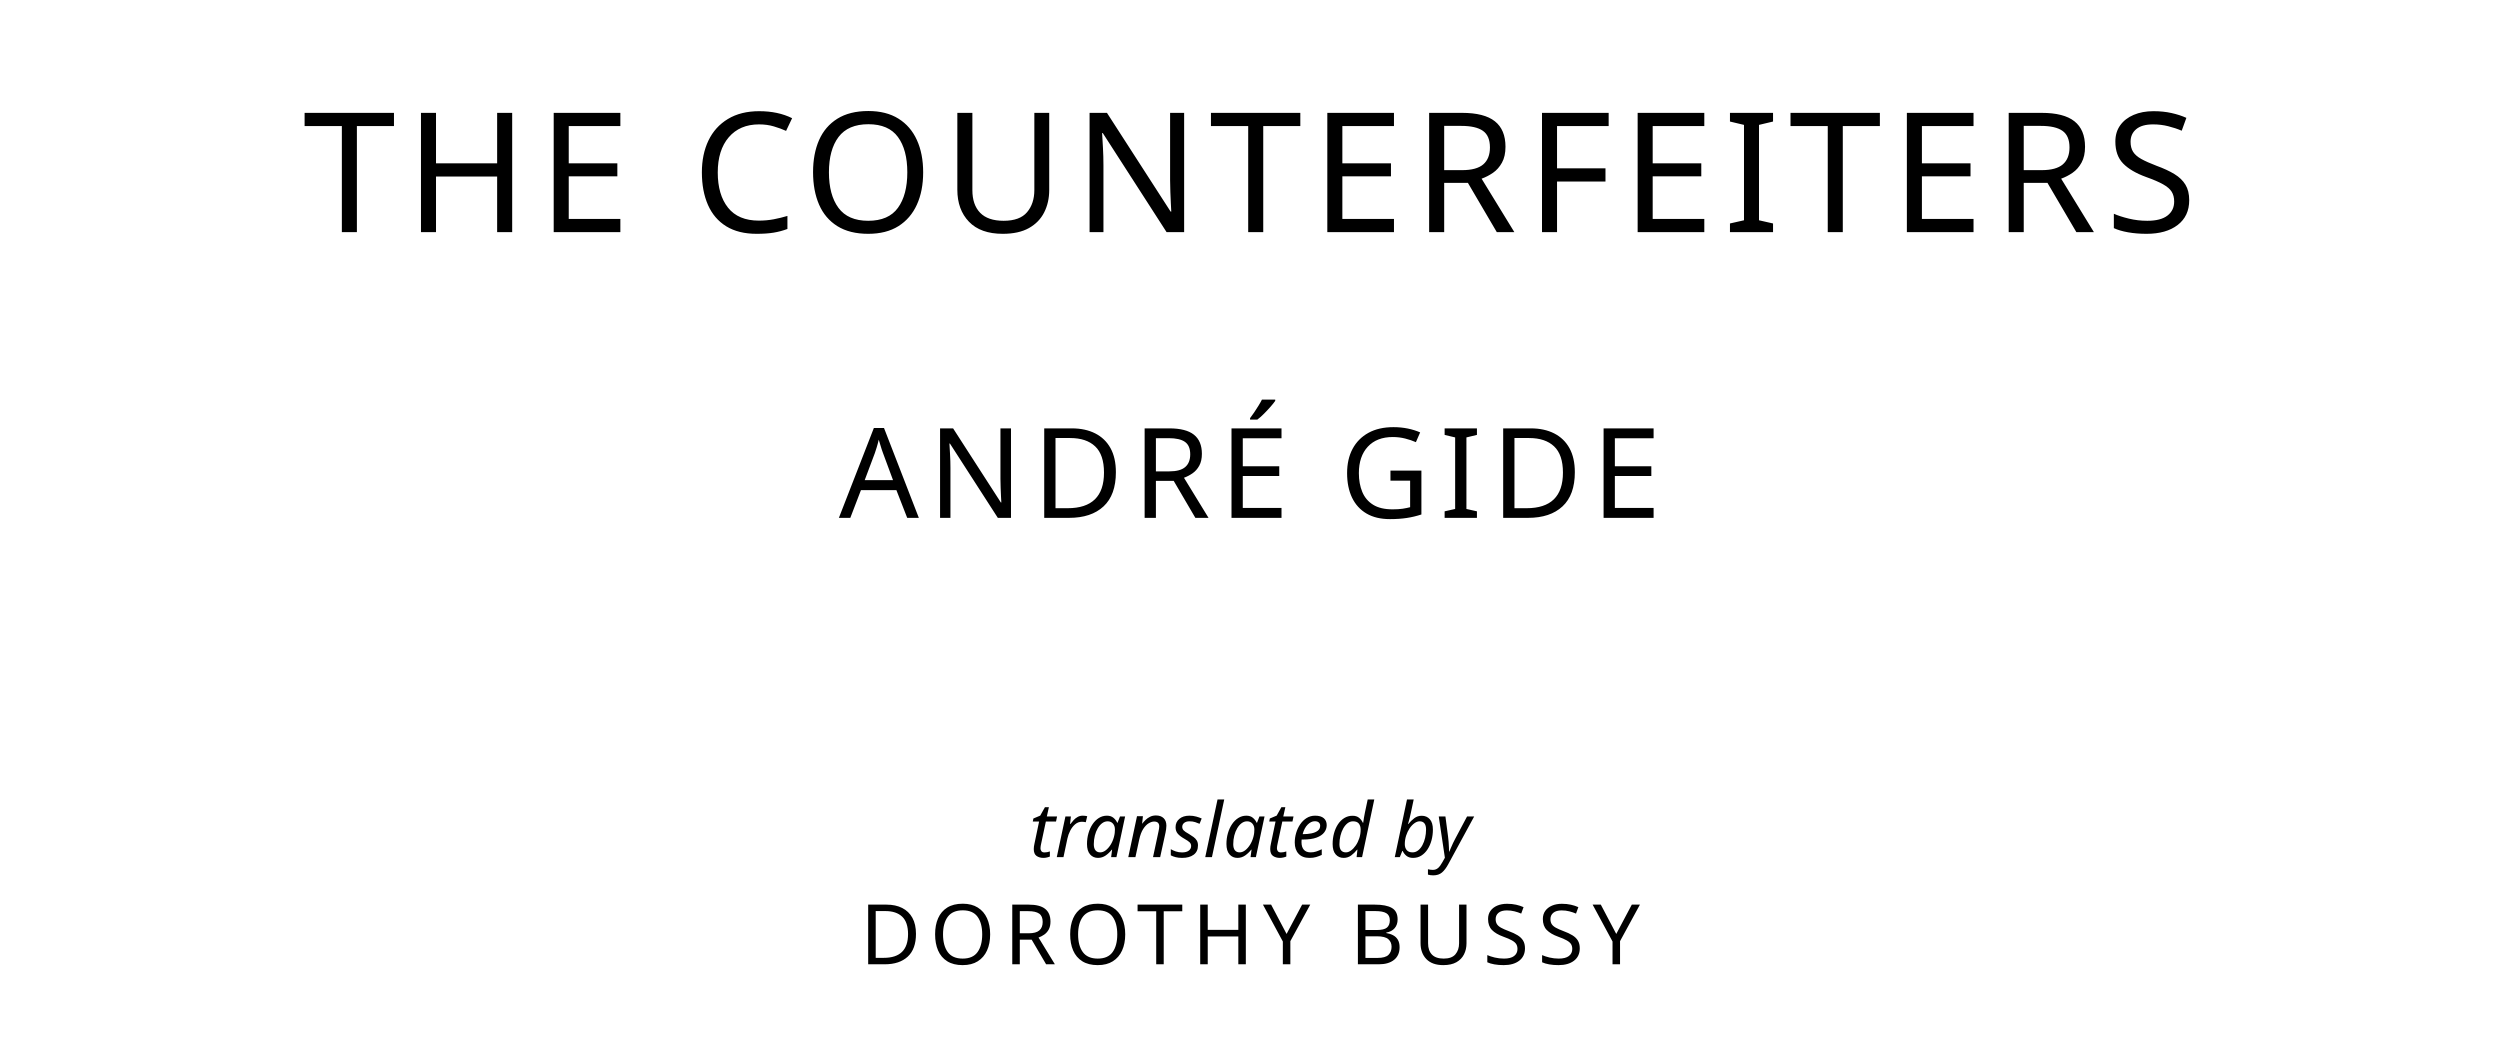
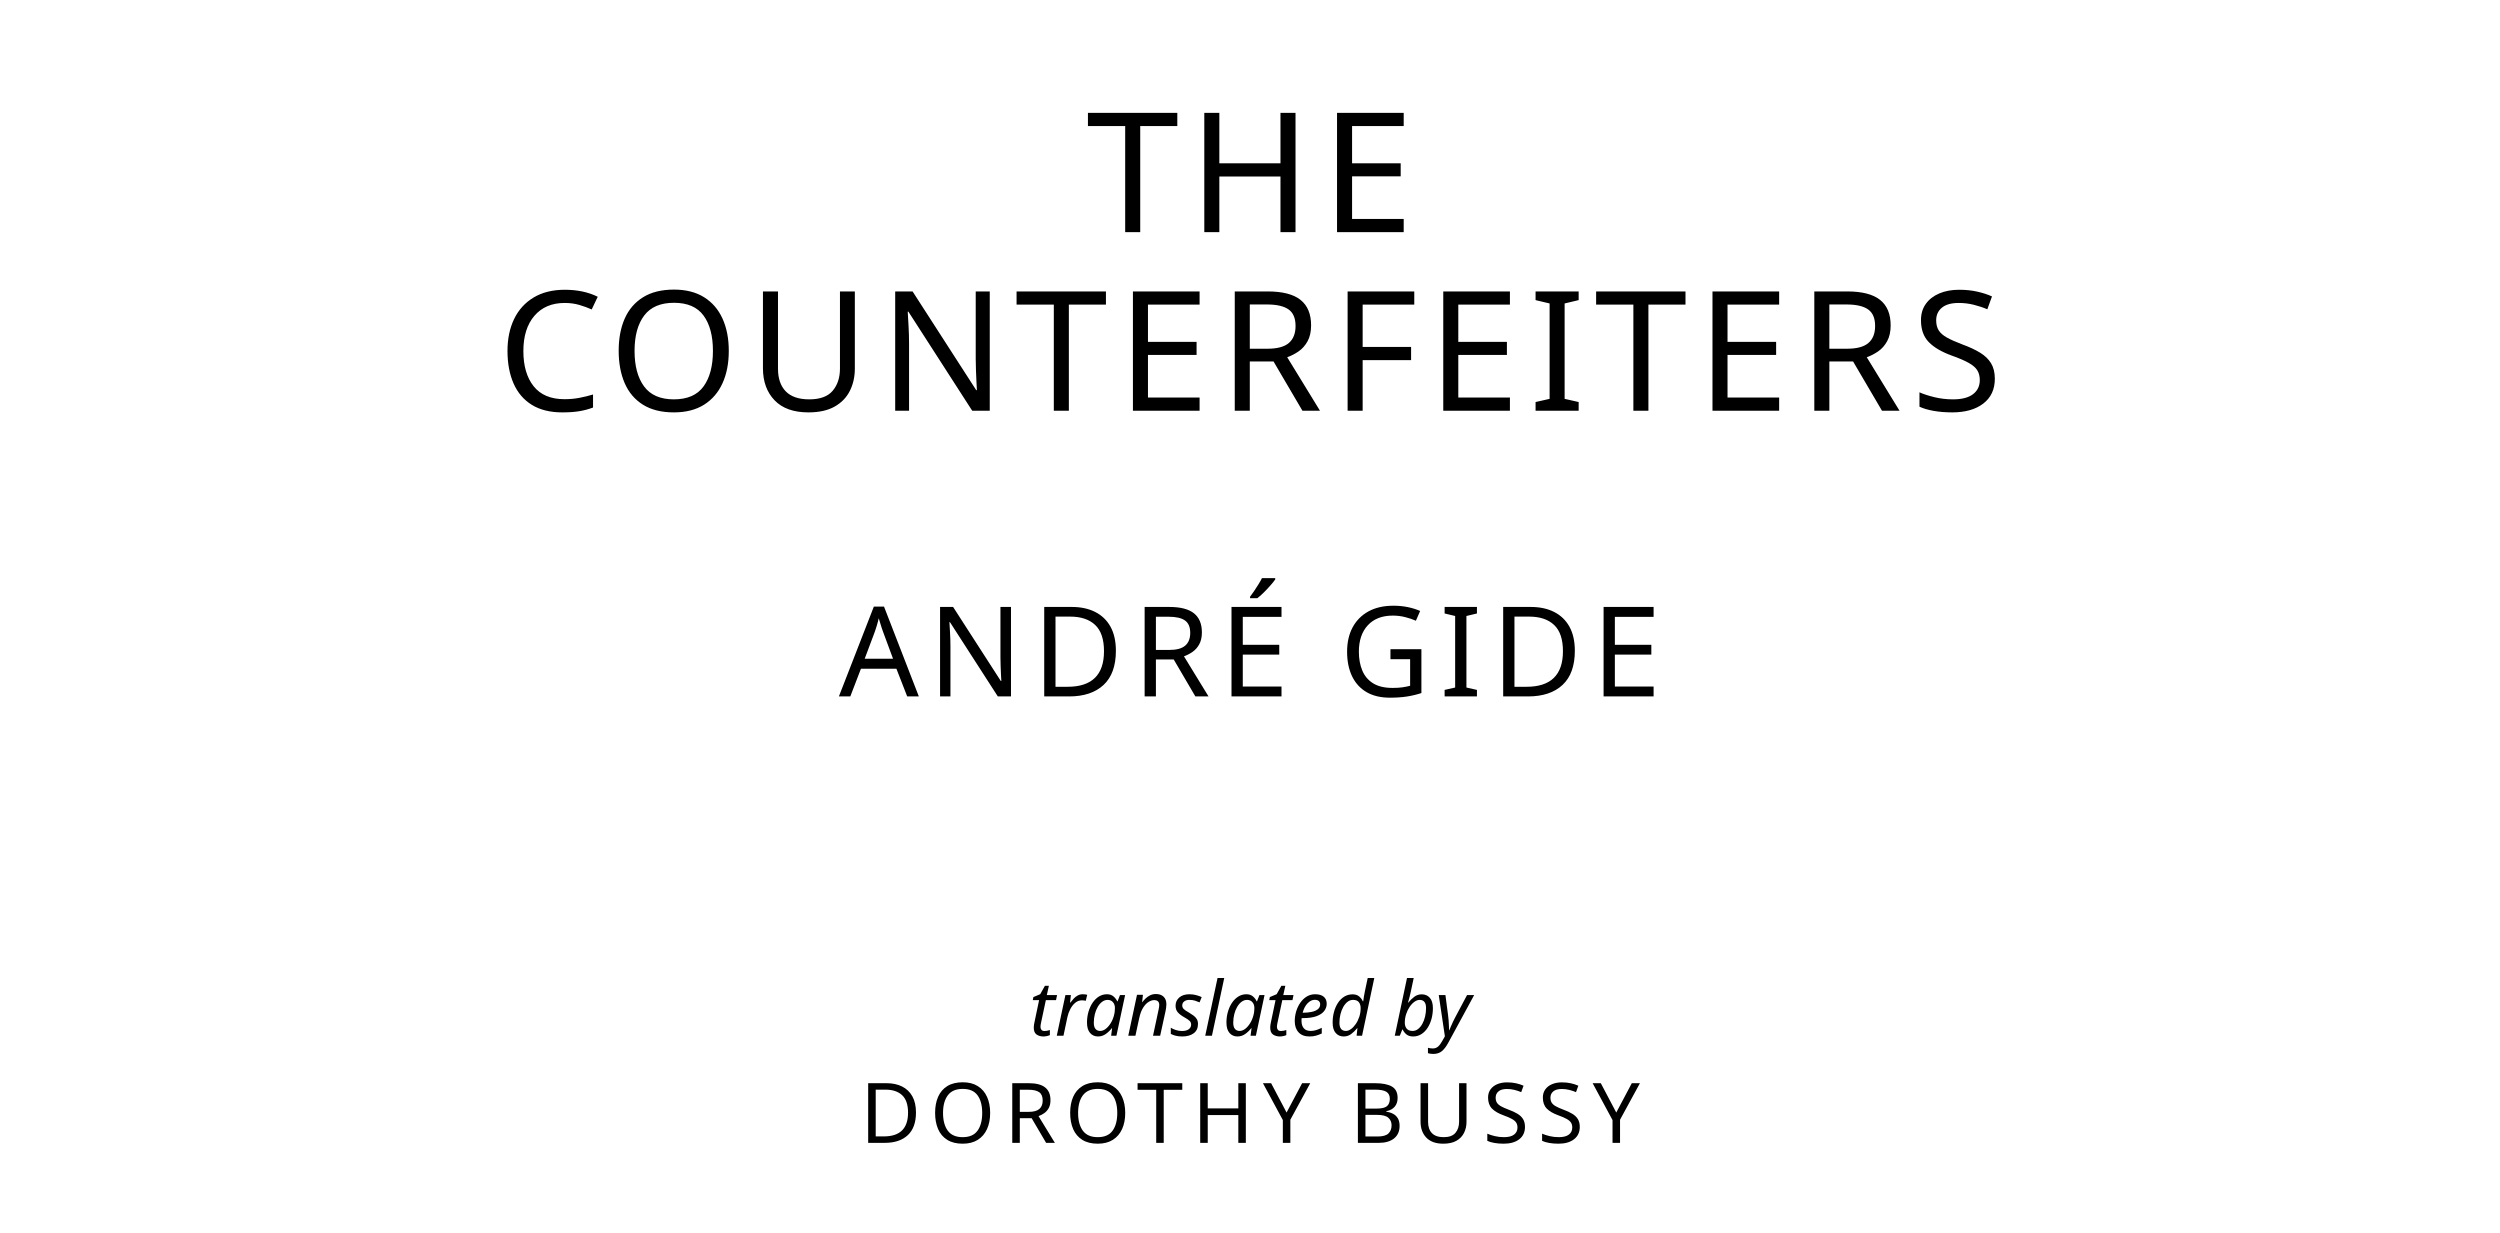
- <svg xmlns="http://www.w3.org/2000/svg" version="1.1" viewBox="0 0 1400 590">
+ <svg xmlns="http://www.w3.org/2000/svg" version="1.1" viewBox="0 0 1400 690">
  <style type="text/css">
		text{
			font-family: "League Spartan";
			letter-spacing: 5px;
			text-anchor: middle;
		}

		.title{
			font-size: 93.567px;
		}

		.author{
			font-size: 70.175px;
		}

		.contributor-descriptor{
			font-family: "OFL Sorts Mill Goudy";
			font-size: 42.508px;
			font-style: italic;
			letter-spacing: 0;
		}

		.contributor{
			font-size: 46.784px;
		}
	</style>
-   <text class="title" x="700" y="130">THE COUNTERFEITERS</text>
-   <text class="author" x="700" y="290">ANDRÉ GIDE</text>
-   <text class="contributor-descriptor" x="700" y="480">translated by</text>
-   <text class="contributor" x="700" y="540">DOROTHY BUSSY</text>
+   <text class="title" x="700" y="130">THE</text>
+   <text class="title" x="700" y="230">COUNTERFEITERS</text>
+   <text class="author" x="700" y="390">ANDRÉ GIDE</text>
+   <text class="contributor-descriptor" x="700" y="580">translated by</text>
+   <text class="contributor" x="700" y="640">DOROTHY BUSSY</text>
</svg>
